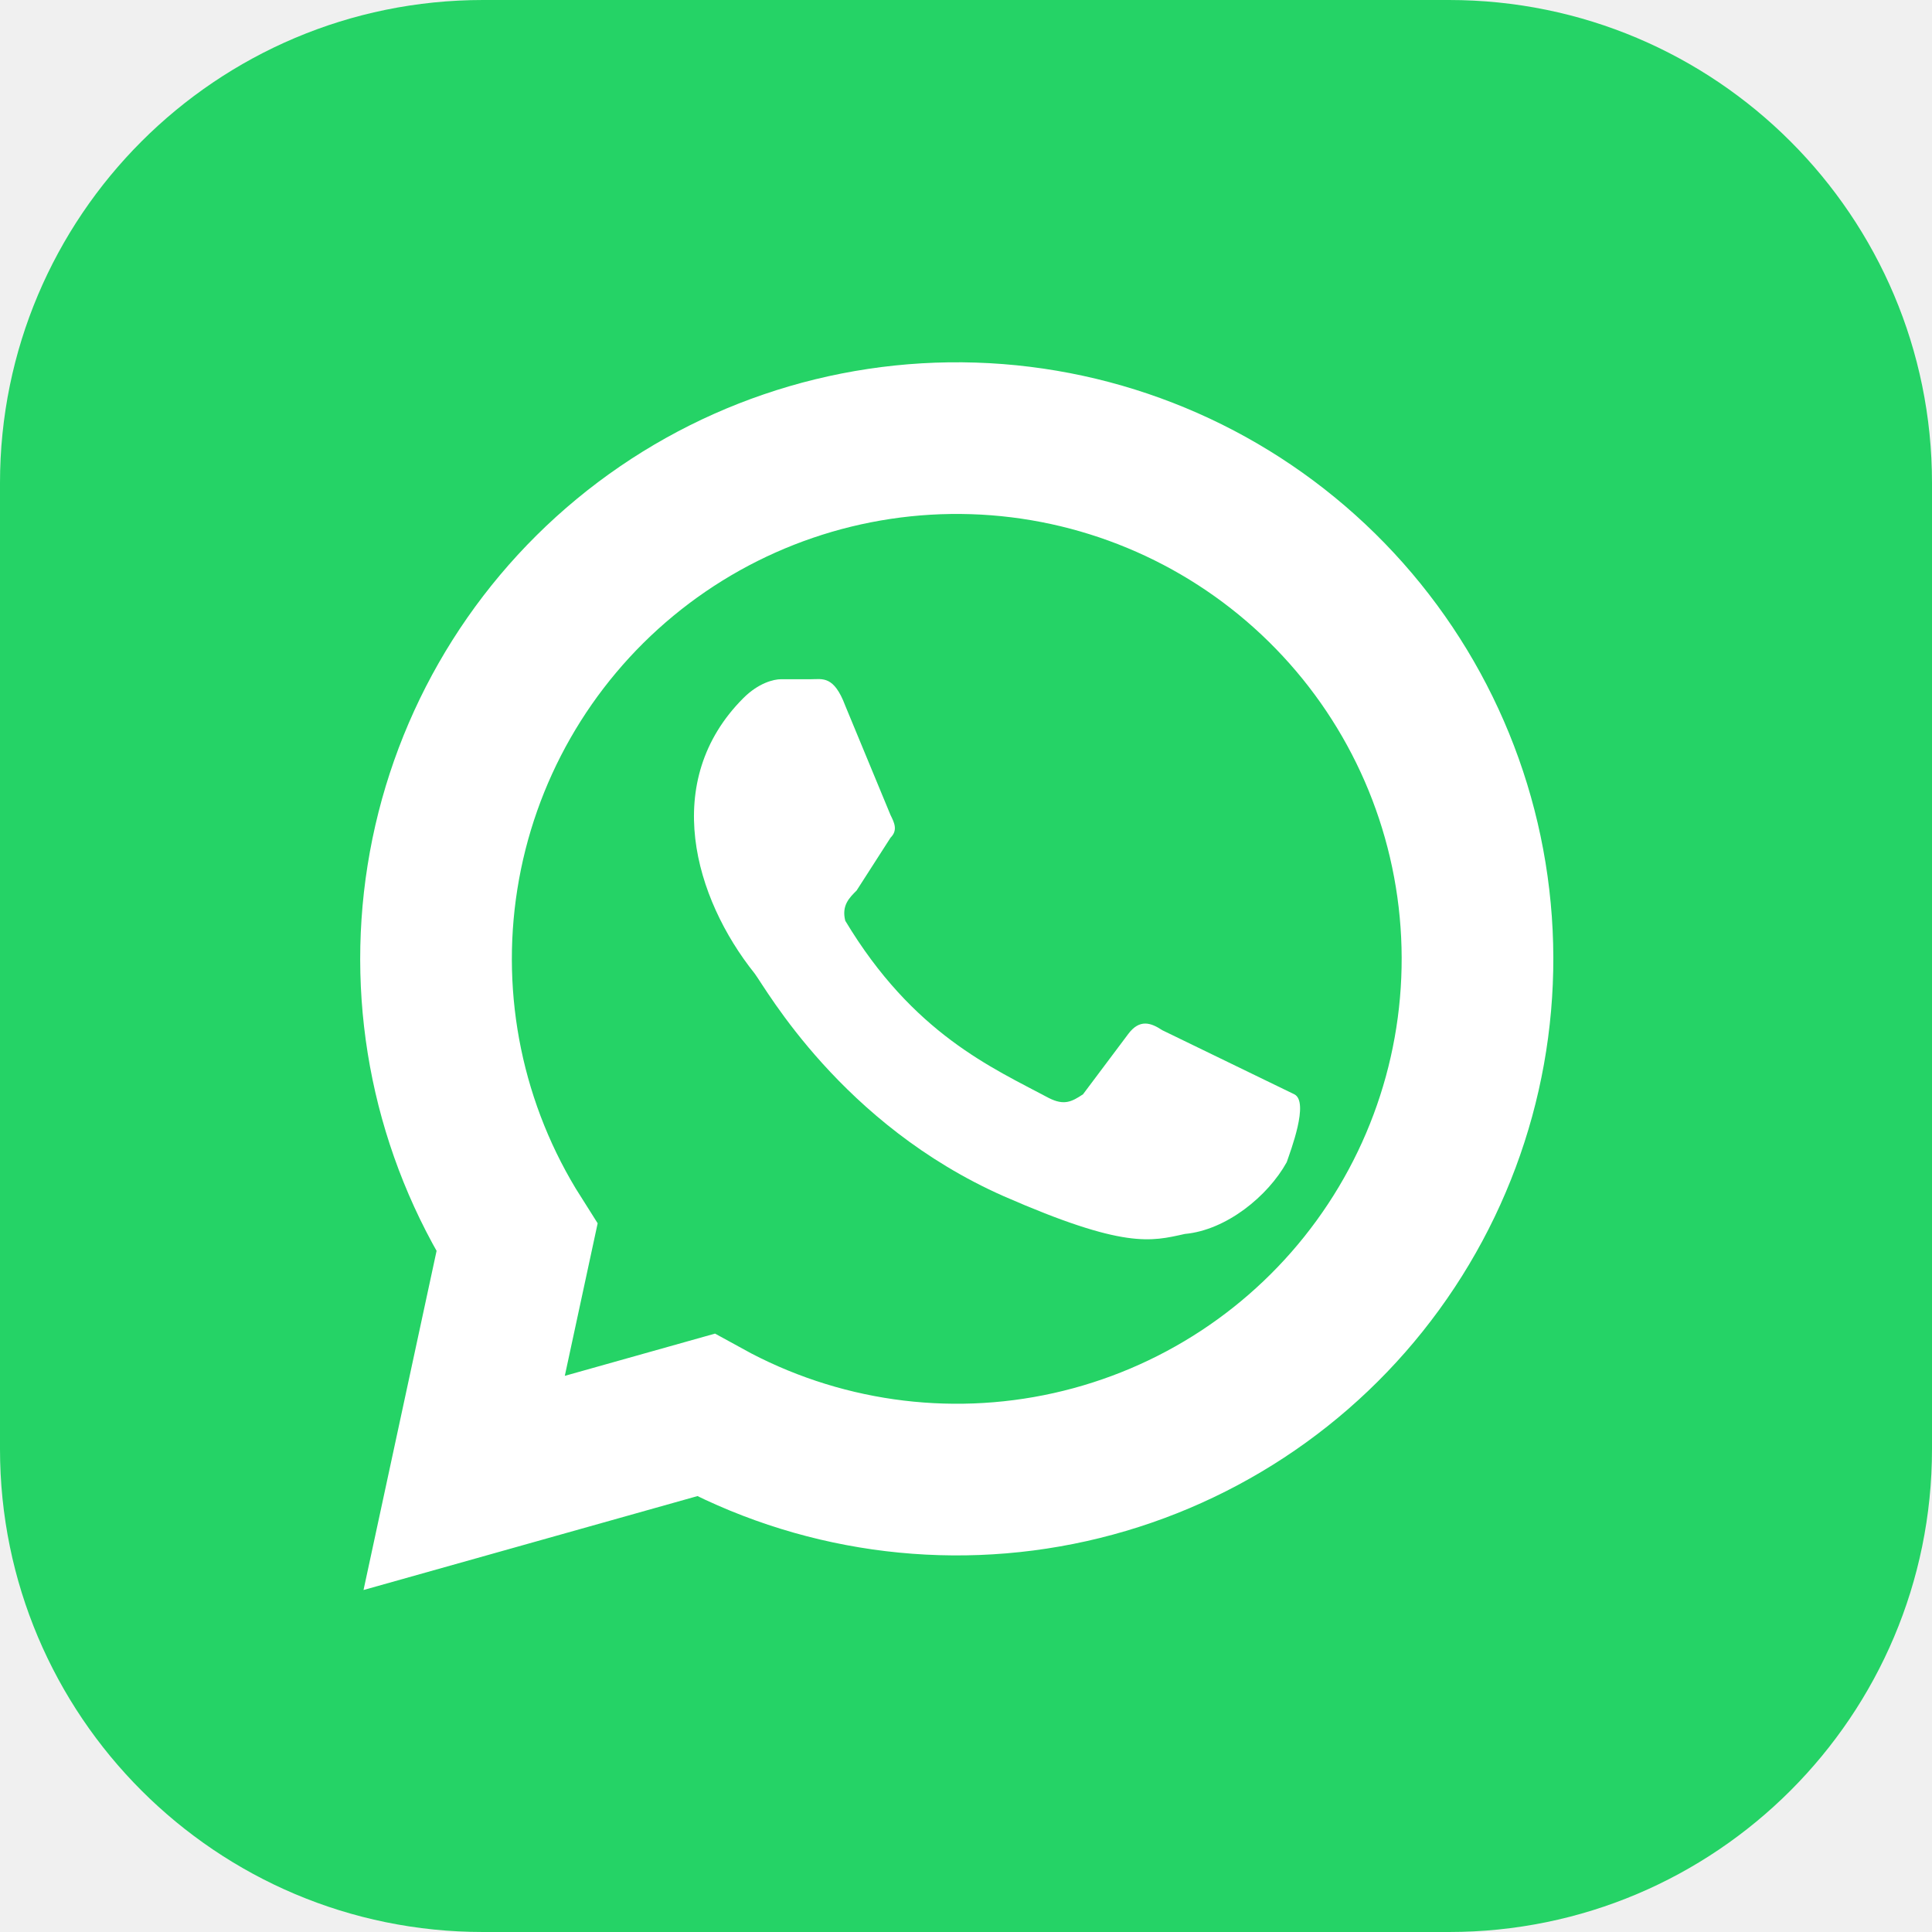
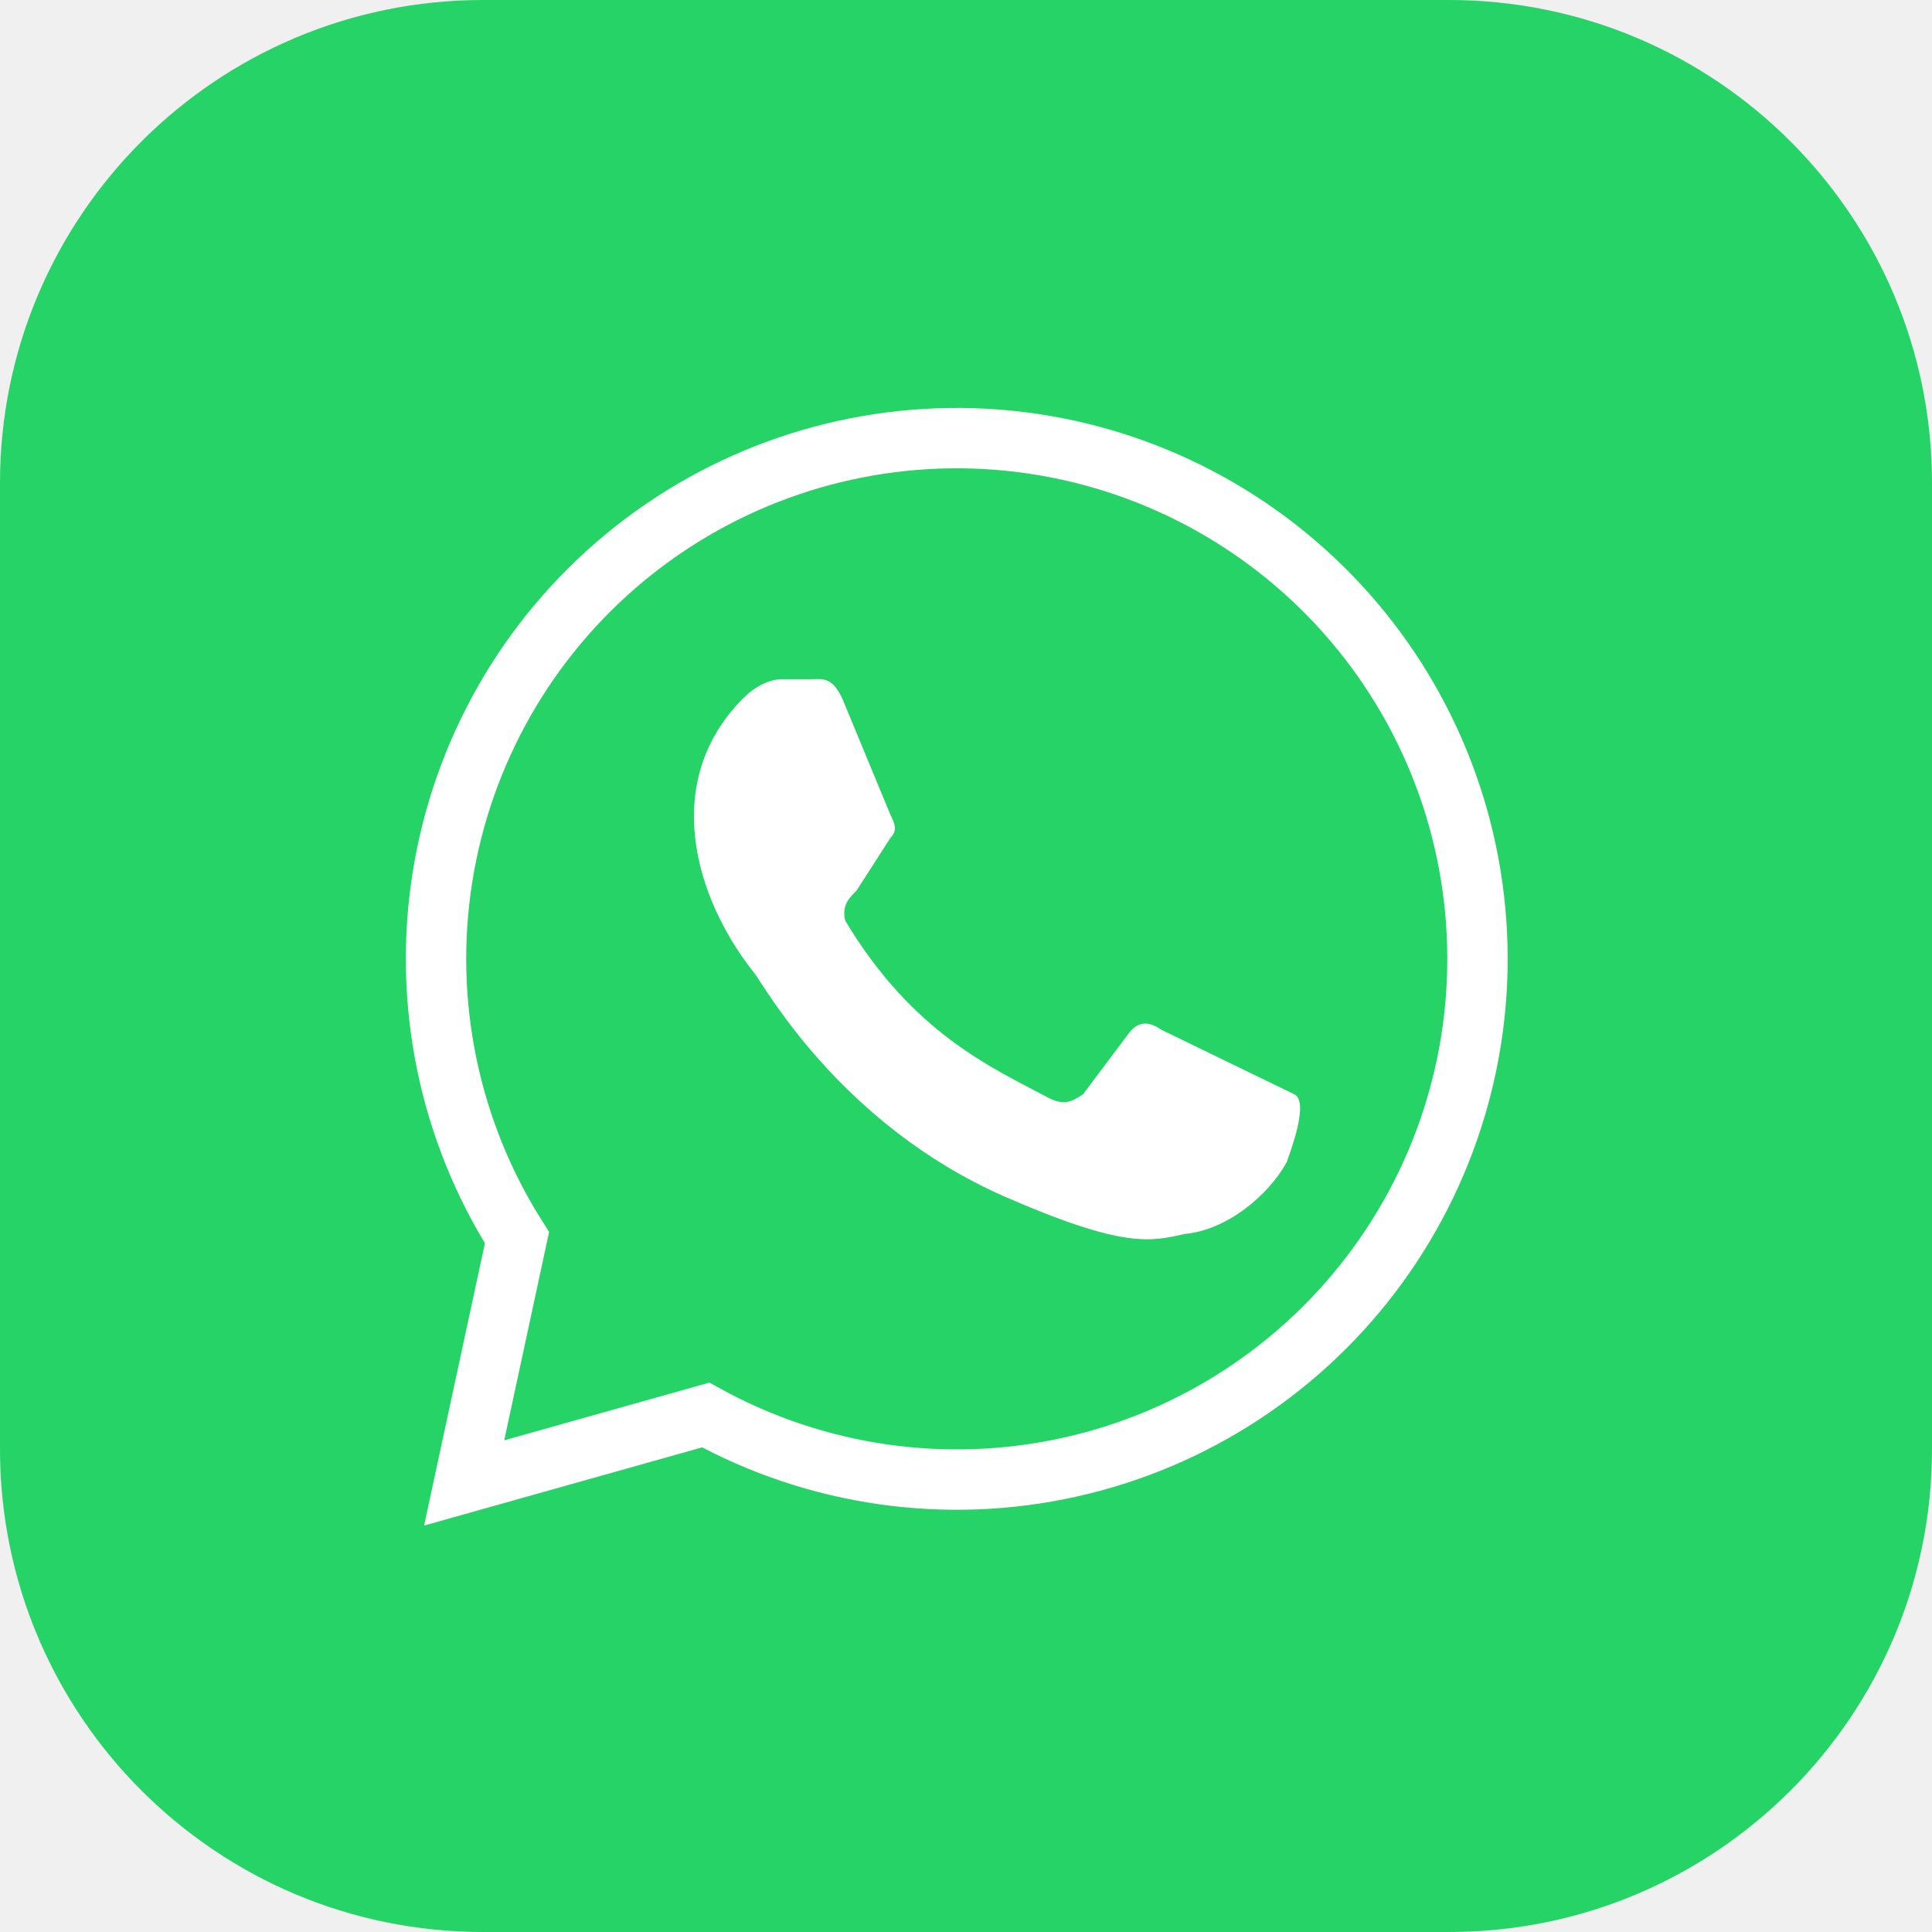
<svg xmlns="http://www.w3.org/2000/svg" width="32" height="32" viewBox="0 0 32 32" fill="none">
  <g clip-path="url(#clip0_848_6373)">
    <path d="M27.2 0H4.8C2.149 0 0 2.149 0 4.8V27.2C0 29.851 2.149 32 4.8 32H27.2C29.851 32 32 29.851 32 27.2V4.8C32 2.149 29.851 0 27.2 0Z" fill="#25D366" />
-     <path d="M7.688 24.562L8.563 20.5C7.438 18.726 6.999 16.603 7.329 14.528C7.658 12.454 8.733 10.571 10.352 9.233C11.971 7.895 14.023 7.194 16.122 7.261C18.221 7.328 20.224 8.159 21.754 9.597C23.285 11.036 24.238 12.983 24.434 15.074C24.631 17.165 24.058 19.256 22.822 20.955C21.587 22.654 19.774 23.843 17.724 24.3C15.674 24.757 13.528 24.45 11.688 23.437L7.688 24.562Z" fill="#25D366" stroke="white" stroke-width="2.512" />
+     <path d="M7.688 24.562L8.563 20.5C7.438 18.726 6.999 16.603 7.329 14.528C7.658 12.454 8.733 10.571 10.352 9.233C11.971 7.895 14.023 7.194 16.122 7.261C18.221 7.328 20.224 8.159 21.754 9.597C23.285 11.036 24.238 12.983 24.434 15.074C24.631 17.165 24.058 19.256 22.822 20.955C21.587 22.654 19.774 23.843 17.724 24.3C15.674 24.757 13.528 24.45 11.688 23.437L7.688 24.562Z" fill="#25D366" stroke="white" strokeWidth="2.512" />
    <path d="M19.25 17.063C19.062 16.938 18.875 16.875 18.688 17.125L17.938 18.125C17.75 18.25 17.625 18.313 17.375 18.188C16.438 17.688 15.125 17.125 14 15.25C13.938 15 14.062 14.875 14.188 14.75L14.75 13.875C14.875 13.75 14.812 13.625 14.75 13.5L14 11.688C13.812 11.188 13.625 11.25 13.438 11.25H12.938C12.812 11.25 12.562 11.313 12.312 11.563C10.938 12.938 11.5 14.875 12.5 16.125C12.688 16.375 13.938 18.625 16.625 19.813C18.625 20.688 19.062 20.563 19.625 20.438C20.312 20.375 21 19.813 21.312 19.25C21.375 19.063 21.688 18.25 21.438 18.125" fill="white" />
  </g>
  <defs>
    <clipPath id="clip0_848_6373">
      <rect width="32" height="32" rx="8" fill="white" />
    </clipPath>
  </defs>
</svg>
